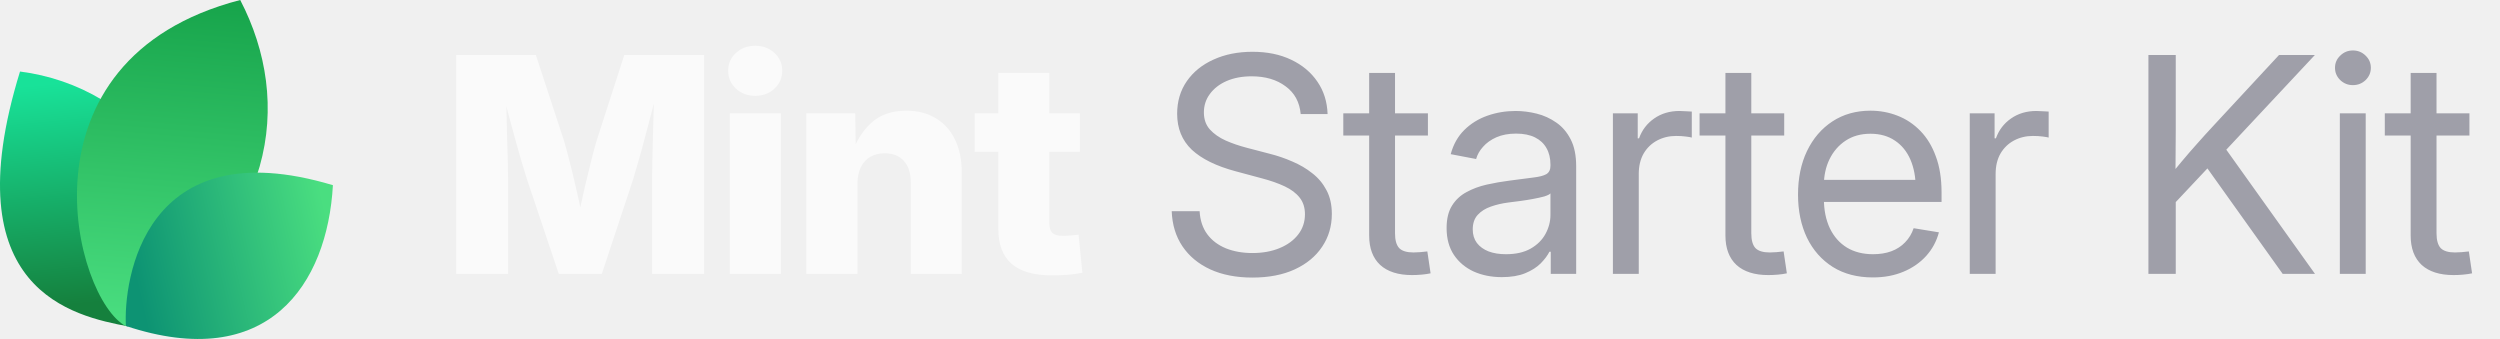
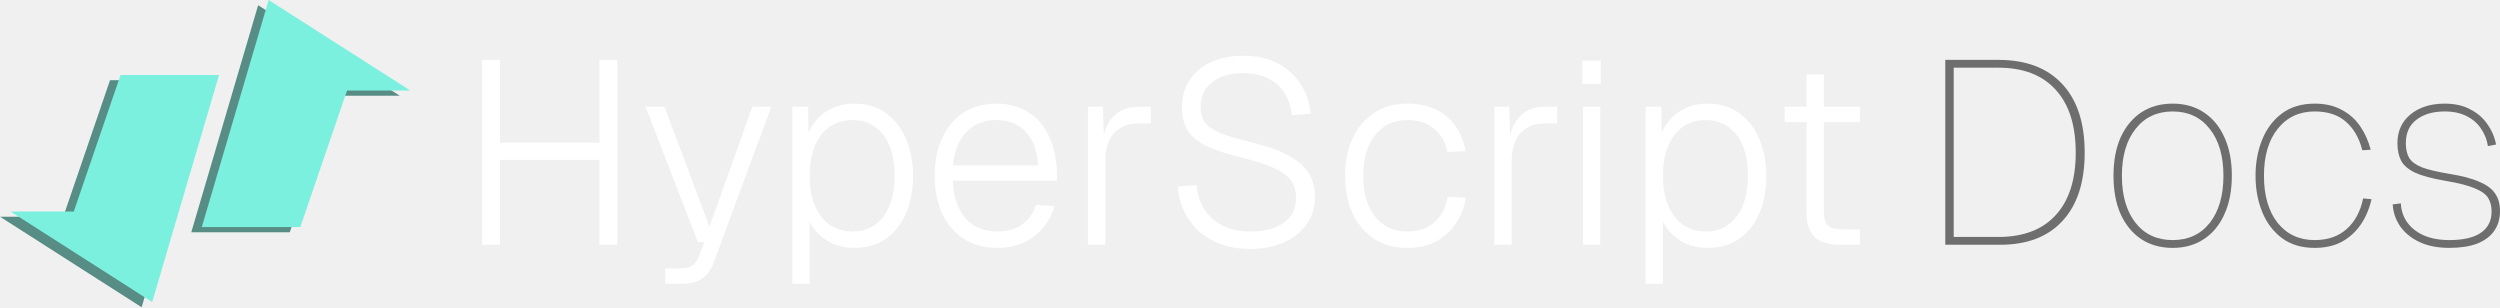
- <svg xmlns="http://www.w3.org/2000/svg" width="177" height="24" viewBox="0 0 177 24" fill="none">
-   <path d="M9.061 23.108C5.268 22.377 -3.391 20.627 1.417 5.064C9.634 6.099 16.973 14.064 9.061 23.108Z" fill="url(#paint0_linear_17557_2145)" />
-   <path d="M8.919 23.094C5.276 21.222 0.784 4.209 17.007 0C20.757 7.193 19.621 16.545 8.919 23.094Z" fill="url(#paint1_linear_17557_2145)" />
-   <path d="M8.914 23.079C8.735 19.882 10.159 9.085 23.57 13.111C23.181 20.123 18.984 26.418 8.914 23.079Z" fill="url(#paint2_linear_17557_2145)" />
-   <path d="M32.301 19.392V3.894H37.938L39.925 9.948C40.036 10.315 40.164 10.787 40.31 11.362C40.462 11.938 40.611 12.552 40.757 13.204C40.91 13.855 41.048 14.483 41.173 15.086C41.305 15.682 41.412 16.192 41.495 16.615H40.695C40.771 16.192 40.871 15.682 40.996 15.086C41.128 14.49 41.267 13.866 41.412 13.214C41.565 12.562 41.714 11.948 41.86 11.373C42.005 10.79 42.133 10.315 42.244 9.948L44.2 3.894H49.848V19.392H46.166V12.704C46.166 12.357 46.173 11.917 46.187 11.383C46.2 10.849 46.214 10.27 46.228 9.646C46.249 9.022 46.266 8.391 46.28 7.753C46.301 7.115 46.311 6.519 46.311 5.964H46.623C46.485 6.561 46.332 7.181 46.166 7.826C45.999 8.471 45.833 9.102 45.666 9.719C45.507 10.336 45.351 10.901 45.198 11.414C45.053 11.928 44.928 12.357 44.824 12.704L42.608 19.392H39.561L37.314 12.704C37.203 12.357 37.072 11.928 36.919 11.414C36.773 10.901 36.614 10.34 36.441 9.729C36.274 9.112 36.104 8.481 35.931 7.836C35.764 7.192 35.608 6.567 35.463 5.964H35.827C35.834 6.512 35.844 7.105 35.858 7.743C35.872 8.374 35.886 9.005 35.9 9.636C35.92 10.26 35.938 10.839 35.952 11.373C35.965 11.907 35.972 12.351 35.972 12.704V19.392H32.301ZM51.668 19.392V8.024H55.288V19.392H51.668ZM53.468 6.786C52.927 6.786 52.473 6.616 52.105 6.276C51.738 5.93 51.554 5.507 51.554 5.007C51.554 4.508 51.738 4.088 52.105 3.749C52.473 3.409 52.927 3.239 53.468 3.239C54.009 3.239 54.463 3.409 54.83 3.749C55.198 4.082 55.382 4.501 55.382 5.007C55.382 5.507 55.198 5.93 54.83 6.276C54.463 6.616 54.009 6.786 53.468 6.786ZM60.708 13.027V19.392H57.088V8.024H60.551L60.593 10.967H60.281C60.593 10.024 61.061 9.268 61.685 8.7C62.309 8.124 63.138 7.836 64.171 7.836C64.975 7.836 65.672 8.017 66.262 8.377C66.851 8.731 67.302 9.234 67.614 9.885C67.933 10.537 68.092 11.307 68.092 12.194V19.392H64.483V12.912C64.483 12.26 64.32 11.754 63.994 11.394C63.675 11.033 63.221 10.853 62.632 10.853C62.25 10.853 61.914 10.936 61.623 11.102C61.332 11.269 61.106 11.515 60.947 11.841C60.787 12.16 60.708 12.555 60.708 13.027ZM76.456 8.024V10.749H69.008V8.024H76.456ZM70.683 5.163H74.292V15.783C74.292 16.102 74.361 16.334 74.5 16.48C74.646 16.625 74.899 16.698 75.259 16.698C75.405 16.698 75.596 16.688 75.831 16.667C76.074 16.646 76.251 16.629 76.362 16.615L76.632 19.309C76.313 19.378 75.963 19.427 75.582 19.455C75.207 19.482 74.836 19.496 74.469 19.496C73.2 19.496 72.25 19.222 71.619 18.674C70.995 18.127 70.683 17.308 70.683 16.22V5.163Z" fill="#FAFAFA" />
-   <path d="M88.667 19.652C87.523 19.652 86.528 19.458 85.682 19.07C84.843 18.681 84.188 18.137 83.716 17.437C83.245 16.736 82.992 15.908 82.957 14.951H84.933C84.968 15.596 85.148 16.14 85.474 16.584C85.8 17.021 86.24 17.354 86.795 17.582C87.35 17.804 87.974 17.915 88.667 17.915C89.388 17.915 90.026 17.801 90.581 17.572C91.143 17.343 91.583 17.024 91.902 16.615C92.228 16.199 92.391 15.717 92.391 15.169C92.391 14.698 92.266 14.306 92.017 13.994C91.767 13.675 91.413 13.408 90.956 13.193C90.498 12.978 89.954 12.787 89.323 12.621L87.502 12.132C86.123 11.765 85.082 11.255 84.382 10.603C83.689 9.944 83.342 9.095 83.342 8.055C83.342 7.174 83.571 6.404 84.028 5.746C84.486 5.087 85.117 4.577 85.921 4.217C86.726 3.849 87.645 3.666 88.678 3.666C89.718 3.666 90.63 3.853 91.413 4.227C92.204 4.602 92.824 5.122 93.275 5.787C93.726 6.446 93.965 7.209 93.993 8.076H92.089C92.013 7.23 91.656 6.574 91.018 6.11C90.387 5.638 89.586 5.403 88.615 5.403C87.95 5.403 87.36 5.513 86.847 5.735C86.341 5.957 85.946 6.262 85.661 6.651C85.377 7.032 85.235 7.469 85.235 7.961C85.235 8.447 85.377 8.849 85.661 9.168C85.946 9.48 86.317 9.74 86.774 9.948C87.232 10.149 87.724 10.319 88.251 10.457L89.884 10.884C90.439 11.023 90.977 11.206 91.496 11.435C92.023 11.657 92.495 11.934 92.911 12.267C93.334 12.593 93.67 12.995 93.92 13.474C94.17 13.945 94.294 14.504 94.294 15.149C94.294 16.015 94.066 16.788 93.608 17.468C93.157 18.148 92.512 18.681 91.673 19.07C90.834 19.458 89.832 19.652 88.667 19.652ZM101.097 8.024V9.594H95.106V8.024H101.097ZM96.937 5.163H98.767V16.521C98.767 17 98.865 17.347 99.059 17.562C99.26 17.77 99.6 17.874 100.078 17.874C100.21 17.874 100.366 17.867 100.546 17.853C100.733 17.832 100.903 17.815 101.056 17.801L101.285 19.351C101.097 19.392 100.886 19.423 100.65 19.444C100.414 19.465 100.189 19.475 99.974 19.475C98.996 19.475 98.244 19.236 97.717 18.758C97.197 18.272 96.937 17.579 96.937 16.677V5.163ZM106.33 19.621C105.595 19.621 104.932 19.489 104.343 19.226C103.754 18.955 103.285 18.564 102.939 18.05C102.592 17.53 102.419 16.896 102.419 16.147C102.419 15.495 102.547 14.965 102.804 14.556C103.06 14.146 103.403 13.828 103.833 13.599C104.263 13.363 104.742 13.186 105.269 13.068C105.796 12.95 106.333 12.857 106.881 12.787C107.574 12.69 108.132 12.617 108.555 12.569C108.978 12.52 109.287 12.441 109.481 12.33C109.675 12.212 109.772 12.014 109.772 11.737V11.654C109.772 11.203 109.679 10.815 109.492 10.489C109.311 10.163 109.041 9.91 108.68 9.729C108.32 9.549 107.872 9.459 107.338 9.459C106.805 9.459 106.34 9.546 105.945 9.719C105.556 9.892 105.241 10.118 104.998 10.395C104.755 10.665 104.593 10.953 104.509 11.258L102.71 10.915C102.897 10.222 103.22 9.65 103.677 9.199C104.135 8.748 104.679 8.412 105.31 8.19C105.941 7.968 106.607 7.857 107.307 7.857C107.8 7.857 108.295 7.92 108.795 8.044C109.301 8.169 109.765 8.381 110.188 8.679C110.611 8.97 110.951 9.369 111.208 9.875C111.464 10.374 111.593 11.005 111.593 11.768V19.392H109.793V17.822H109.7C109.568 18.085 109.363 18.359 109.086 18.643C108.809 18.921 108.444 19.153 107.994 19.34C107.543 19.527 106.988 19.621 106.33 19.621ZM106.621 17.998C107.321 17.998 107.904 17.867 108.368 17.603C108.84 17.333 109.19 16.986 109.419 16.563C109.654 16.133 109.772 15.682 109.772 15.211V13.692C109.703 13.769 109.554 13.841 109.325 13.911C109.096 13.973 108.829 14.032 108.524 14.088C108.226 14.143 107.921 14.192 107.609 14.233C107.304 14.275 107.033 14.309 106.798 14.337C106.354 14.393 105.938 14.49 105.549 14.628C105.168 14.76 104.86 14.954 104.624 15.211C104.388 15.467 104.27 15.811 104.27 16.241C104.27 16.615 104.367 16.934 104.561 17.198C104.762 17.461 105.04 17.662 105.393 17.801C105.747 17.933 106.156 17.998 106.621 17.998ZM114.193 19.392V8.024H115.951V9.792H116.045C116.253 9.209 116.61 8.741 117.116 8.388C117.622 8.034 118.219 7.857 118.905 7.857C119.058 7.857 119.217 7.864 119.384 7.878C119.55 7.885 119.682 7.892 119.779 7.899V9.74C119.716 9.719 119.578 9.695 119.363 9.667C119.155 9.639 118.922 9.625 118.666 9.625C118.174 9.625 117.726 9.733 117.324 9.948C116.922 10.163 116.603 10.471 116.367 10.874C116.138 11.276 116.024 11.758 116.024 12.319V19.392H114.193ZM126.322 8.024V9.594H120.33V8.024H126.322ZM122.161 5.163H123.992V16.521C123.992 17 124.089 17.347 124.283 17.562C124.484 17.77 124.824 17.874 125.302 17.874C125.434 17.874 125.59 17.867 125.77 17.853C125.958 17.832 126.127 17.815 126.28 17.801L126.509 19.351C126.322 19.392 126.11 19.423 125.874 19.444C125.639 19.465 125.413 19.475 125.198 19.475C124.221 19.475 123.468 19.236 122.941 18.758C122.421 18.272 122.161 17.579 122.161 16.677V5.163ZM132.604 19.642C131.502 19.642 130.555 19.396 129.765 18.903C128.974 18.404 128.364 17.714 127.934 16.834C127.511 15.946 127.3 14.927 127.3 13.775C127.3 12.611 127.511 11.584 127.934 10.697C128.364 9.802 128.964 9.102 129.734 8.596C130.51 8.089 131.408 7.836 132.428 7.836C133.1 7.836 133.738 7.954 134.341 8.19C134.952 8.426 135.489 8.783 135.954 9.261C136.425 9.74 136.793 10.343 137.056 11.071C137.327 11.792 137.462 12.645 137.462 13.63V14.296H128.433V12.735H136.463L135.631 13.297C135.631 12.541 135.506 11.876 135.257 11.3C135.007 10.725 134.643 10.277 134.165 9.958C133.686 9.632 133.107 9.469 132.428 9.469C131.748 9.469 131.162 9.632 130.67 9.958C130.177 10.284 129.796 10.725 129.526 11.279C129.262 11.827 129.13 12.441 129.13 13.12V14.046C129.13 14.864 129.273 15.572 129.557 16.168C129.841 16.757 130.243 17.211 130.763 17.53C131.283 17.842 131.901 17.998 132.615 17.998C133.093 17.998 133.523 17.929 133.905 17.79C134.293 17.645 134.619 17.433 134.882 17.156C135.153 16.879 135.354 16.546 135.486 16.157L137.275 16.449C137.108 17.08 136.81 17.634 136.38 18.113C135.95 18.591 135.413 18.966 134.768 19.236C134.123 19.507 133.402 19.642 132.604 19.642ZM139.459 19.392V8.024H141.217V9.792H141.311C141.519 9.209 141.876 8.741 142.382 8.388C142.888 8.034 143.485 7.857 144.171 7.857C144.324 7.857 144.483 7.864 144.649 7.878C144.816 7.885 144.948 7.892 145.045 7.899V9.74C144.982 9.719 144.844 9.695 144.629 9.667C144.421 9.639 144.188 9.625 143.932 9.625C143.439 9.625 142.992 9.733 142.59 9.948C142.188 10.163 141.869 10.471 141.633 10.874C141.404 11.276 141.29 11.758 141.29 12.319V19.392H139.459ZM153.429 14.961V12.715C153.783 12.257 154.136 11.82 154.49 11.404C154.844 10.981 155.204 10.565 155.572 10.156C155.939 9.74 156.314 9.327 156.695 8.918L161.355 3.894H163.893L157.277 10.967H157.184L153.429 14.961ZM152.108 19.392V3.894H154.043V9.241L154.022 12.559L154.043 13.505V19.392H152.108ZM161.615 19.392L155.967 11.477L157.173 9.969L163.903 19.392H161.615ZM165.661 19.392V8.024H167.492V19.392H165.661ZM166.587 6.027C166.24 6.027 165.942 5.909 165.692 5.673C165.443 5.43 165.318 5.139 165.318 4.799C165.318 4.459 165.443 4.172 165.692 3.936C165.942 3.693 166.24 3.572 166.587 3.572C166.934 3.572 167.232 3.693 167.482 3.936C167.731 4.172 167.856 4.459 167.856 4.799C167.856 5.139 167.731 5.43 167.482 5.673C167.232 5.909 166.934 6.027 166.587 6.027ZM174.836 8.024V9.594H168.844V8.024H174.836ZM170.675 5.163H172.506V16.521C172.506 17 172.603 17.347 172.797 17.562C172.998 17.77 173.338 17.874 173.816 17.874C173.948 17.874 174.104 17.867 174.284 17.853C174.472 17.832 174.641 17.815 174.794 17.801L175.023 19.351C174.836 19.392 174.624 19.423 174.388 19.444C174.153 19.465 173.927 19.475 173.712 19.475C172.735 19.475 171.982 19.236 171.455 18.758C170.935 18.272 170.675 17.579 170.675 16.677V5.163Z" fill="#9F9FA9" />
-   <defs>
-     <linearGradient id="paint0_linear_17557_2145" x1="3.776" y1="5.916" x2="5.232" y2="21.559" gradientUnits="userSpaceOnUse">
-       <stop stop-color="#18E299" />
-       <stop offset="1" stop-color="#15803D" />
-     </linearGradient>
-     <linearGradient id="paint1_linear_17557_2145" x1="12.171" y1="-0.718" x2="10.19" y2="22.983" gradientUnits="userSpaceOnUse">
-       <stop stop-color="#16A34A" />
-       <stop offset="1" stop-color="#4ADE80" />
-     </linearGradient>
-     <linearGradient id="paint2_linear_17557_2145" x1="23.133" y1="15.353" x2="9.338" y2="18.52" gradientUnits="userSpaceOnUse">
-       <stop stop-color="#4ADE80" />
-       <stop offset="1" stop-color="#0D9373" />
-     </linearGradient>
-   </defs>
+ <svg xmlns="http://www.w3.org/2000/svg" width="179" height="22" viewBox="0 0 179 22" fill="none">
+   <path d="M14.93 5.742H7.877L4.531 15.517H0L10.142 22L14.93 5.742Z" fill="#578D85" />
+   <path d="M13.695 16.631H20.748L24.094 6.856H28.625L18.483 0.373L13.695 16.631Z" fill="#578D85" />
+   <path d="M34.519 17.525V4.288H35.8V10.683L35.197 10.217H43.521L42.918 10.683V4.288H44.199V17.525H42.918V10.963L43.521 11.447H35.197L35.8 10.963V17.525H34.519Z" fill="white" />
+   <path d="M47.634 20.322V19.222H48.651C49.065 19.222 49.367 19.154 49.555 19.017C49.756 18.893 49.919 18.669 50.044 18.346L50.421 17.339H49.969L46.221 7.644H47.577L50.798 16.239L53.867 7.644H55.223L51.118 18.756C50.917 19.303 50.635 19.701 50.27 19.949C49.919 20.198 49.41 20.322 48.745 20.322H47.634Z" fill="white" />
+   <path d="M56.73 20.322V7.644H57.86L57.898 10.142L57.691 10.049C57.942 9.192 58.375 8.539 58.99 8.092C59.605 7.644 60.321 7.42 61.137 7.42C62.078 7.42 62.857 7.657 63.472 8.129C64.1 8.589 64.571 9.21 64.885 9.993C65.211 10.764 65.374 11.628 65.374 12.585C65.374 13.542 65.217 14.412 64.903 15.195C64.59 15.966 64.119 16.587 63.491 17.059C62.863 17.519 62.078 17.749 61.137 17.749C60.584 17.749 60.07 17.643 59.593 17.432C59.128 17.209 58.733 16.91 58.406 16.537C58.092 16.164 57.879 15.742 57.766 15.27L57.973 15.027V20.322H56.73ZM61.043 16.575C61.972 16.575 62.706 16.22 63.246 15.512C63.786 14.803 64.056 13.828 64.056 12.585C64.056 11.342 63.786 10.366 63.246 9.658C62.706 8.949 61.966 8.595 61.024 8.595C60.409 8.595 59.869 8.757 59.404 9.08C58.952 9.39 58.601 9.844 58.35 10.441C58.099 11.037 57.973 11.752 57.973 12.585C57.973 13.418 58.099 14.132 58.35 14.729C58.601 15.325 58.959 15.785 59.423 16.108C59.888 16.419 60.428 16.575 61.043 16.575Z" fill="white" />
+   <path d="M71.422 17.749C70.468 17.749 69.658 17.532 68.993 17.097C68.327 16.649 67.813 16.04 67.448 15.27C67.097 14.486 66.921 13.591 66.921 12.585C66.921 11.578 67.097 10.689 67.448 9.919C67.8 9.136 68.302 8.527 68.955 8.092C69.62 7.644 70.418 7.42 71.347 7.42C72.238 7.42 73.01 7.632 73.663 8.054C74.316 8.477 74.812 9.073 75.151 9.844C75.502 10.615 75.678 11.516 75.678 12.547V12.939H68.221C68.271 14.107 68.578 15.008 69.143 15.642C69.708 16.264 70.468 16.575 71.422 16.575C72.15 16.575 72.747 16.401 73.211 16.052C73.676 15.704 73.996 15.245 74.171 14.673L75.509 14.766C75.257 15.636 74.774 16.351 74.058 16.91C73.343 17.47 72.464 17.749 71.422 17.749ZM68.221 11.839H74.322C74.259 10.783 73.964 9.981 73.437 9.434C72.91 8.875 72.213 8.595 71.347 8.595C70.48 8.595 69.771 8.875 69.219 9.434C68.666 9.993 68.334 10.795 68.221 11.839Z" fill="white" />
+   <path d="M77.898 17.525V7.644H78.971L79.047 10.348L78.877 10.254C79.04 9.372 79.335 8.719 79.762 8.297C80.189 7.862 80.779 7.644 81.532 7.644H82.399V8.837H81.495C80.993 8.837 80.566 8.949 80.214 9.173C79.863 9.384 79.593 9.689 79.404 10.086C79.229 10.484 79.141 10.957 79.141 11.503V17.525H77.898Z" fill="white" />
+   <path d="M89.502 17.824C88.51 17.824 87.631 17.631 86.865 17.246C86.112 16.86 85.516 16.332 85.076 15.661C84.637 14.977 84.392 14.207 84.342 13.349L85.679 13.256C85.729 13.915 85.918 14.499 86.244 15.008C86.57 15.506 87.01 15.891 87.562 16.164C88.115 16.438 88.774 16.575 89.54 16.575C90.205 16.575 90.783 16.481 91.272 16.295C91.762 16.108 92.138 15.835 92.402 15.475C92.666 15.114 92.798 14.679 92.798 14.169C92.798 13.735 92.697 13.349 92.496 13.014C92.295 12.678 91.906 12.367 91.329 12.081C90.751 11.796 89.91 11.522 88.805 11.261C87.788 11.012 86.972 10.739 86.357 10.441C85.754 10.142 85.315 9.776 85.039 9.341C84.763 8.893 84.624 8.334 84.624 7.663C84.624 6.954 84.8 6.327 85.152 5.78C85.503 5.22 86.005 4.785 86.658 4.475C87.324 4.151 88.115 3.99 89.031 3.99C90.01 3.99 90.845 4.182 91.536 4.568C92.226 4.941 92.766 5.444 93.155 6.078C93.545 6.699 93.771 7.389 93.833 8.147L92.496 8.241C92.446 7.681 92.283 7.172 92.007 6.712C91.73 6.252 91.341 5.892 90.839 5.631C90.337 5.369 89.722 5.239 88.993 5.239C88.052 5.239 87.311 5.463 86.771 5.91C86.231 6.345 85.962 6.917 85.962 7.625C85.962 8.073 86.062 8.446 86.263 8.744C86.464 9.03 86.822 9.285 87.336 9.508C87.851 9.72 88.585 9.944 89.54 10.18C90.72 10.453 91.643 10.783 92.308 11.168C92.986 11.541 93.463 11.97 93.739 12.454C94.015 12.939 94.153 13.492 94.153 14.114C94.153 14.872 93.946 15.53 93.532 16.09C93.13 16.649 92.578 17.078 91.875 17.376C91.184 17.675 90.393 17.824 89.502 17.824Z" fill="white" />
+   <path d="M100.773 17.749C99.844 17.749 99.046 17.532 98.381 17.097C97.716 16.649 97.201 16.04 96.837 15.27C96.485 14.486 96.309 13.591 96.309 12.585C96.309 11.578 96.485 10.689 96.837 9.919C97.201 9.136 97.716 8.527 98.381 8.092C99.046 7.644 99.844 7.42 100.773 7.42C101.539 7.42 102.21 7.557 102.788 7.831C103.365 8.104 103.836 8.495 104.2 9.005C104.564 9.515 104.809 10.117 104.935 10.814L103.635 10.888C103.484 10.155 103.158 9.589 102.656 9.192C102.166 8.794 101.539 8.595 100.773 8.595C99.793 8.595 99.021 8.955 98.456 9.676C97.891 10.385 97.609 11.354 97.609 12.585C97.609 13.815 97.891 14.791 98.456 15.512C99.021 16.22 99.793 16.575 100.773 16.575C101.539 16.575 102.173 16.363 102.675 15.941C103.189 15.506 103.516 14.884 103.654 14.076L104.953 14.169C104.828 14.89 104.577 15.518 104.2 16.052C103.836 16.587 103.365 17.003 102.788 17.302C102.21 17.6 101.539 17.749 100.773 17.749Z" fill="white" />
+   <path d="M106.992 17.525V7.644H108.065L108.141 10.348L107.971 10.254C108.134 9.372 108.429 8.719 108.856 8.297C109.283 7.862 109.873 7.644 110.627 7.644H111.493V8.837H110.589C110.087 8.837 109.66 8.949 109.308 9.173C108.957 9.384 108.687 9.689 108.499 10.086C108.323 10.484 108.235 10.957 108.235 11.503V17.525H106.992Z" fill="white" />
+   <path d="M113.337 17.525V7.644H114.58V17.525H113.337ZM113.299 6.003V4.344H114.617V6.003H113.299Z" fill="white" />
+   <path d="M117.824 20.322V7.644H118.954L118.992 10.142L118.785 10.049C119.036 9.192 119.469 8.539 120.084 8.092C120.699 7.644 121.415 7.42 122.231 7.42C123.172 7.42 123.951 7.657 124.566 8.129C125.194 8.589 125.664 9.21 125.978 9.993C126.305 10.764 126.468 11.628 126.468 12.585C126.468 13.542 126.311 14.412 125.997 15.195C125.683 15.966 125.213 16.587 124.585 17.059C123.957 17.519 123.172 17.749 122.231 17.749C121.678 17.749 121.164 17.643 120.687 17.432C120.222 17.209 119.827 16.91 119.5 16.537C119.186 16.164 118.973 15.742 118.86 15.27L119.067 15.027V20.322H117.824ZM122.137 16.575C123.066 16.575 123.8 16.22 124.34 15.512C124.88 14.803 125.15 13.828 125.15 12.585C125.15 11.342 124.88 10.366 124.34 9.658C123.8 8.949 123.059 8.595 122.118 8.595C121.503 8.595 120.963 8.757 120.498 9.08C120.046 9.39 119.695 9.844 119.444 10.441C119.193 11.037 119.067 11.752 119.067 12.585C119.067 13.418 119.193 14.132 119.444 14.729C119.695 15.325 120.053 15.785 120.517 16.108C120.982 16.419 121.521 16.575 122.137 16.575Z" fill="white" />
+   <path d="M131.736 17.525C130.919 17.525 130.317 17.339 129.928 16.966C129.538 16.581 129.344 15.997 129.344 15.214V5.332H130.587V15.176C130.587 15.636 130.687 15.959 130.888 16.146C131.102 16.332 131.422 16.425 131.849 16.425H133.167V17.525H131.736ZM127.781 8.744V7.644H133.167V8.744H127.781Z" fill="white" />
+   <path d="M139.282 17.525V4.288H143.086C145.07 4.288 146.595 4.866 147.662 6.022C148.729 7.166 149.263 8.8 149.263 10.925C149.263 13.038 148.736 14.667 147.681 15.81C146.639 16.954 145.145 17.525 143.199 17.525H139.282ZM139.885 16.966H143.086C144.869 16.966 146.237 16.444 147.191 15.4C148.145 14.356 148.623 12.864 148.623 10.925C148.623 8.974 148.145 7.476 147.191 6.432C146.237 5.376 144.869 4.847 143.086 4.847H139.885V16.966Z" fill="#6E6E6E" />
+   <path d="M155.563 17.749C154.697 17.749 153.944 17.538 153.303 17.115C152.675 16.693 152.186 16.096 151.834 15.325C151.495 14.555 151.326 13.641 151.326 12.585C151.326 11.528 151.495 10.615 151.834 9.844C152.186 9.073 152.675 8.477 153.303 8.054C153.944 7.632 154.697 7.42 155.563 7.42C156.429 7.42 157.176 7.632 157.804 8.054C158.444 8.477 158.934 9.073 159.273 9.844C159.625 10.615 159.8 11.528 159.8 12.585C159.8 13.641 159.625 14.555 159.273 15.325C158.934 16.096 158.444 16.693 157.804 17.115C157.176 17.538 156.429 17.749 155.563 17.749ZM155.563 17.19C156.68 17.19 157.566 16.78 158.218 15.959C158.871 15.127 159.198 14.002 159.198 12.585C159.198 11.168 158.871 10.049 158.218 9.229C157.566 8.396 156.68 7.98 155.563 7.98C154.446 7.98 153.561 8.396 152.908 9.229C152.255 10.049 151.928 11.168 151.928 12.585C151.928 14.002 152.255 15.127 152.908 15.959C153.561 16.78 154.446 17.19 155.563 17.19Z" fill="#6E6E6E" />
+   <path d="M165.733 17.749C164.792 17.749 164.007 17.513 163.379 17.041C162.751 16.568 162.281 15.941 161.967 15.158C161.653 14.375 161.496 13.517 161.496 12.585C161.496 11.652 161.653 10.795 161.967 10.012C162.281 9.229 162.751 8.601 163.379 8.129C164.007 7.657 164.792 7.42 165.733 7.42C166.486 7.42 167.133 7.569 167.673 7.868C168.213 8.154 168.652 8.545 168.991 9.042C169.33 9.54 169.581 10.099 169.744 10.72L169.142 10.758C168.916 9.875 168.52 9.192 167.955 8.707C167.403 8.222 166.662 7.98 165.733 7.98C164.628 7.98 163.743 8.396 163.078 9.229C162.425 10.049 162.099 11.168 162.099 12.585C162.099 14.002 162.425 15.127 163.078 15.959C163.743 16.78 164.628 17.19 165.733 17.19C166.662 17.19 167.422 16.929 168.012 16.407C168.614 15.872 169.01 15.139 169.198 14.207L169.801 14.263C169.65 14.934 169.399 15.53 169.048 16.052C168.696 16.575 168.244 16.991 167.692 17.302C167.139 17.6 166.486 17.749 165.733 17.749Z" fill="#6E6E6E" />
+   <path d="M175.365 17.749C174.549 17.749 173.846 17.612 173.256 17.339C172.666 17.066 172.202 16.693 171.863 16.22C171.536 15.748 171.354 15.22 171.317 14.636L171.9 14.561C171.938 15.344 172.264 15.978 172.88 16.463C173.507 16.948 174.336 17.19 175.365 17.19C176.37 17.19 177.123 17.016 177.625 16.668C178.14 16.32 178.397 15.81 178.397 15.139C178.397 14.778 178.322 14.468 178.171 14.207C178.021 13.933 177.707 13.697 177.23 13.498C176.753 13.287 176.025 13.101 175.045 12.939C174.116 12.777 173.407 12.585 172.917 12.361C172.428 12.125 172.095 11.839 171.919 11.503C171.743 11.155 171.656 10.739 171.656 10.254C171.656 9.397 171.963 8.713 172.578 8.203C173.206 7.681 174.028 7.42 175.045 7.42C175.761 7.42 176.37 7.557 176.872 7.831C177.387 8.092 177.795 8.446 178.096 8.893C178.41 9.328 178.617 9.813 178.718 10.348L178.134 10.459C178.071 10.024 177.914 9.62 177.663 9.247C177.424 8.862 177.085 8.558 176.646 8.334C176.207 8.098 175.673 7.98 175.045 7.98C174.204 7.98 173.526 8.179 173.011 8.576C172.509 8.962 172.258 9.521 172.258 10.254C172.258 10.689 172.34 11.043 172.503 11.317C172.679 11.59 172.986 11.814 173.426 11.988C173.865 12.15 174.493 12.299 175.309 12.436C176.251 12.585 176.985 12.777 177.512 13.014C178.052 13.237 178.435 13.523 178.661 13.871C178.887 14.207 179 14.617 179 15.102C179 15.673 178.856 16.158 178.567 16.556C178.291 16.941 177.883 17.239 177.343 17.451C176.803 17.65 176.144 17.749 175.365 17.749Z" fill="#6E6E6E" />
+   <path d="M15.683 5.369H8.63L5.284 15.144H0.753L10.896 21.627L15.683 5.369Z" fill="#7BF0DF" />
+   <path d="M14.448 16.258H21.501L24.848 6.483H29.378L19.236 0L14.448 16.258Z" fill="#7BF0DF" />
</svg>
